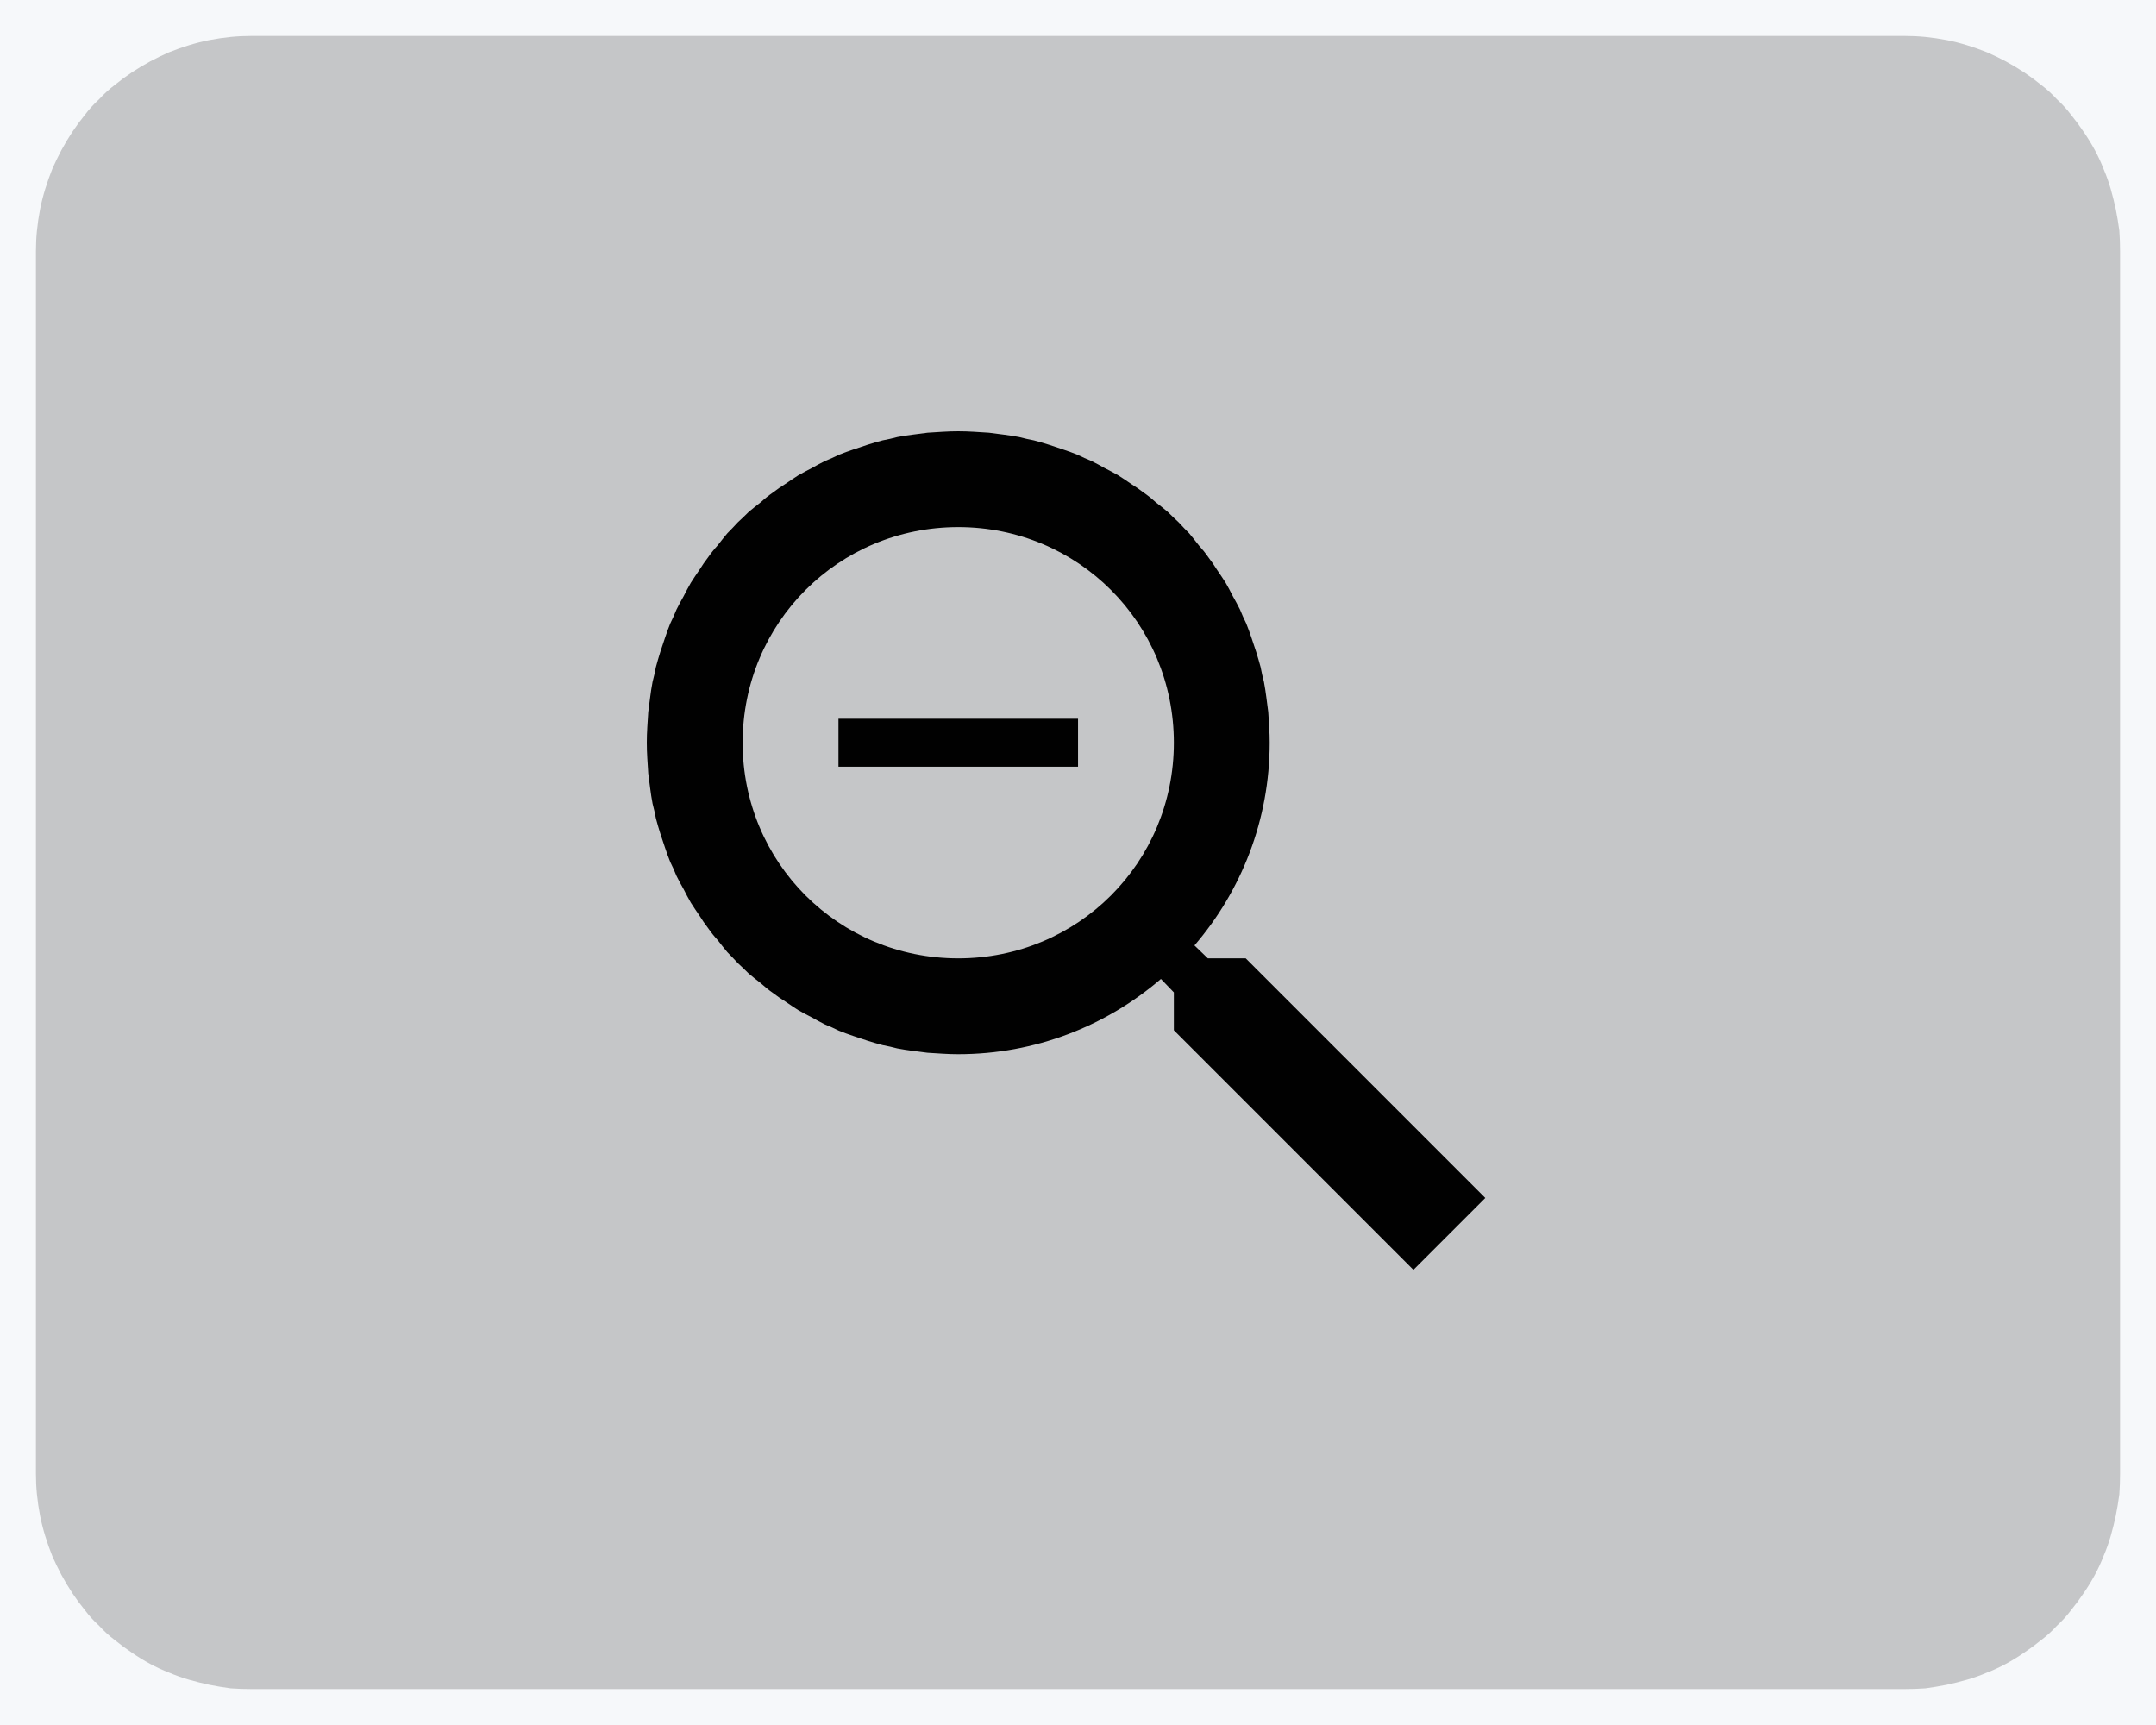
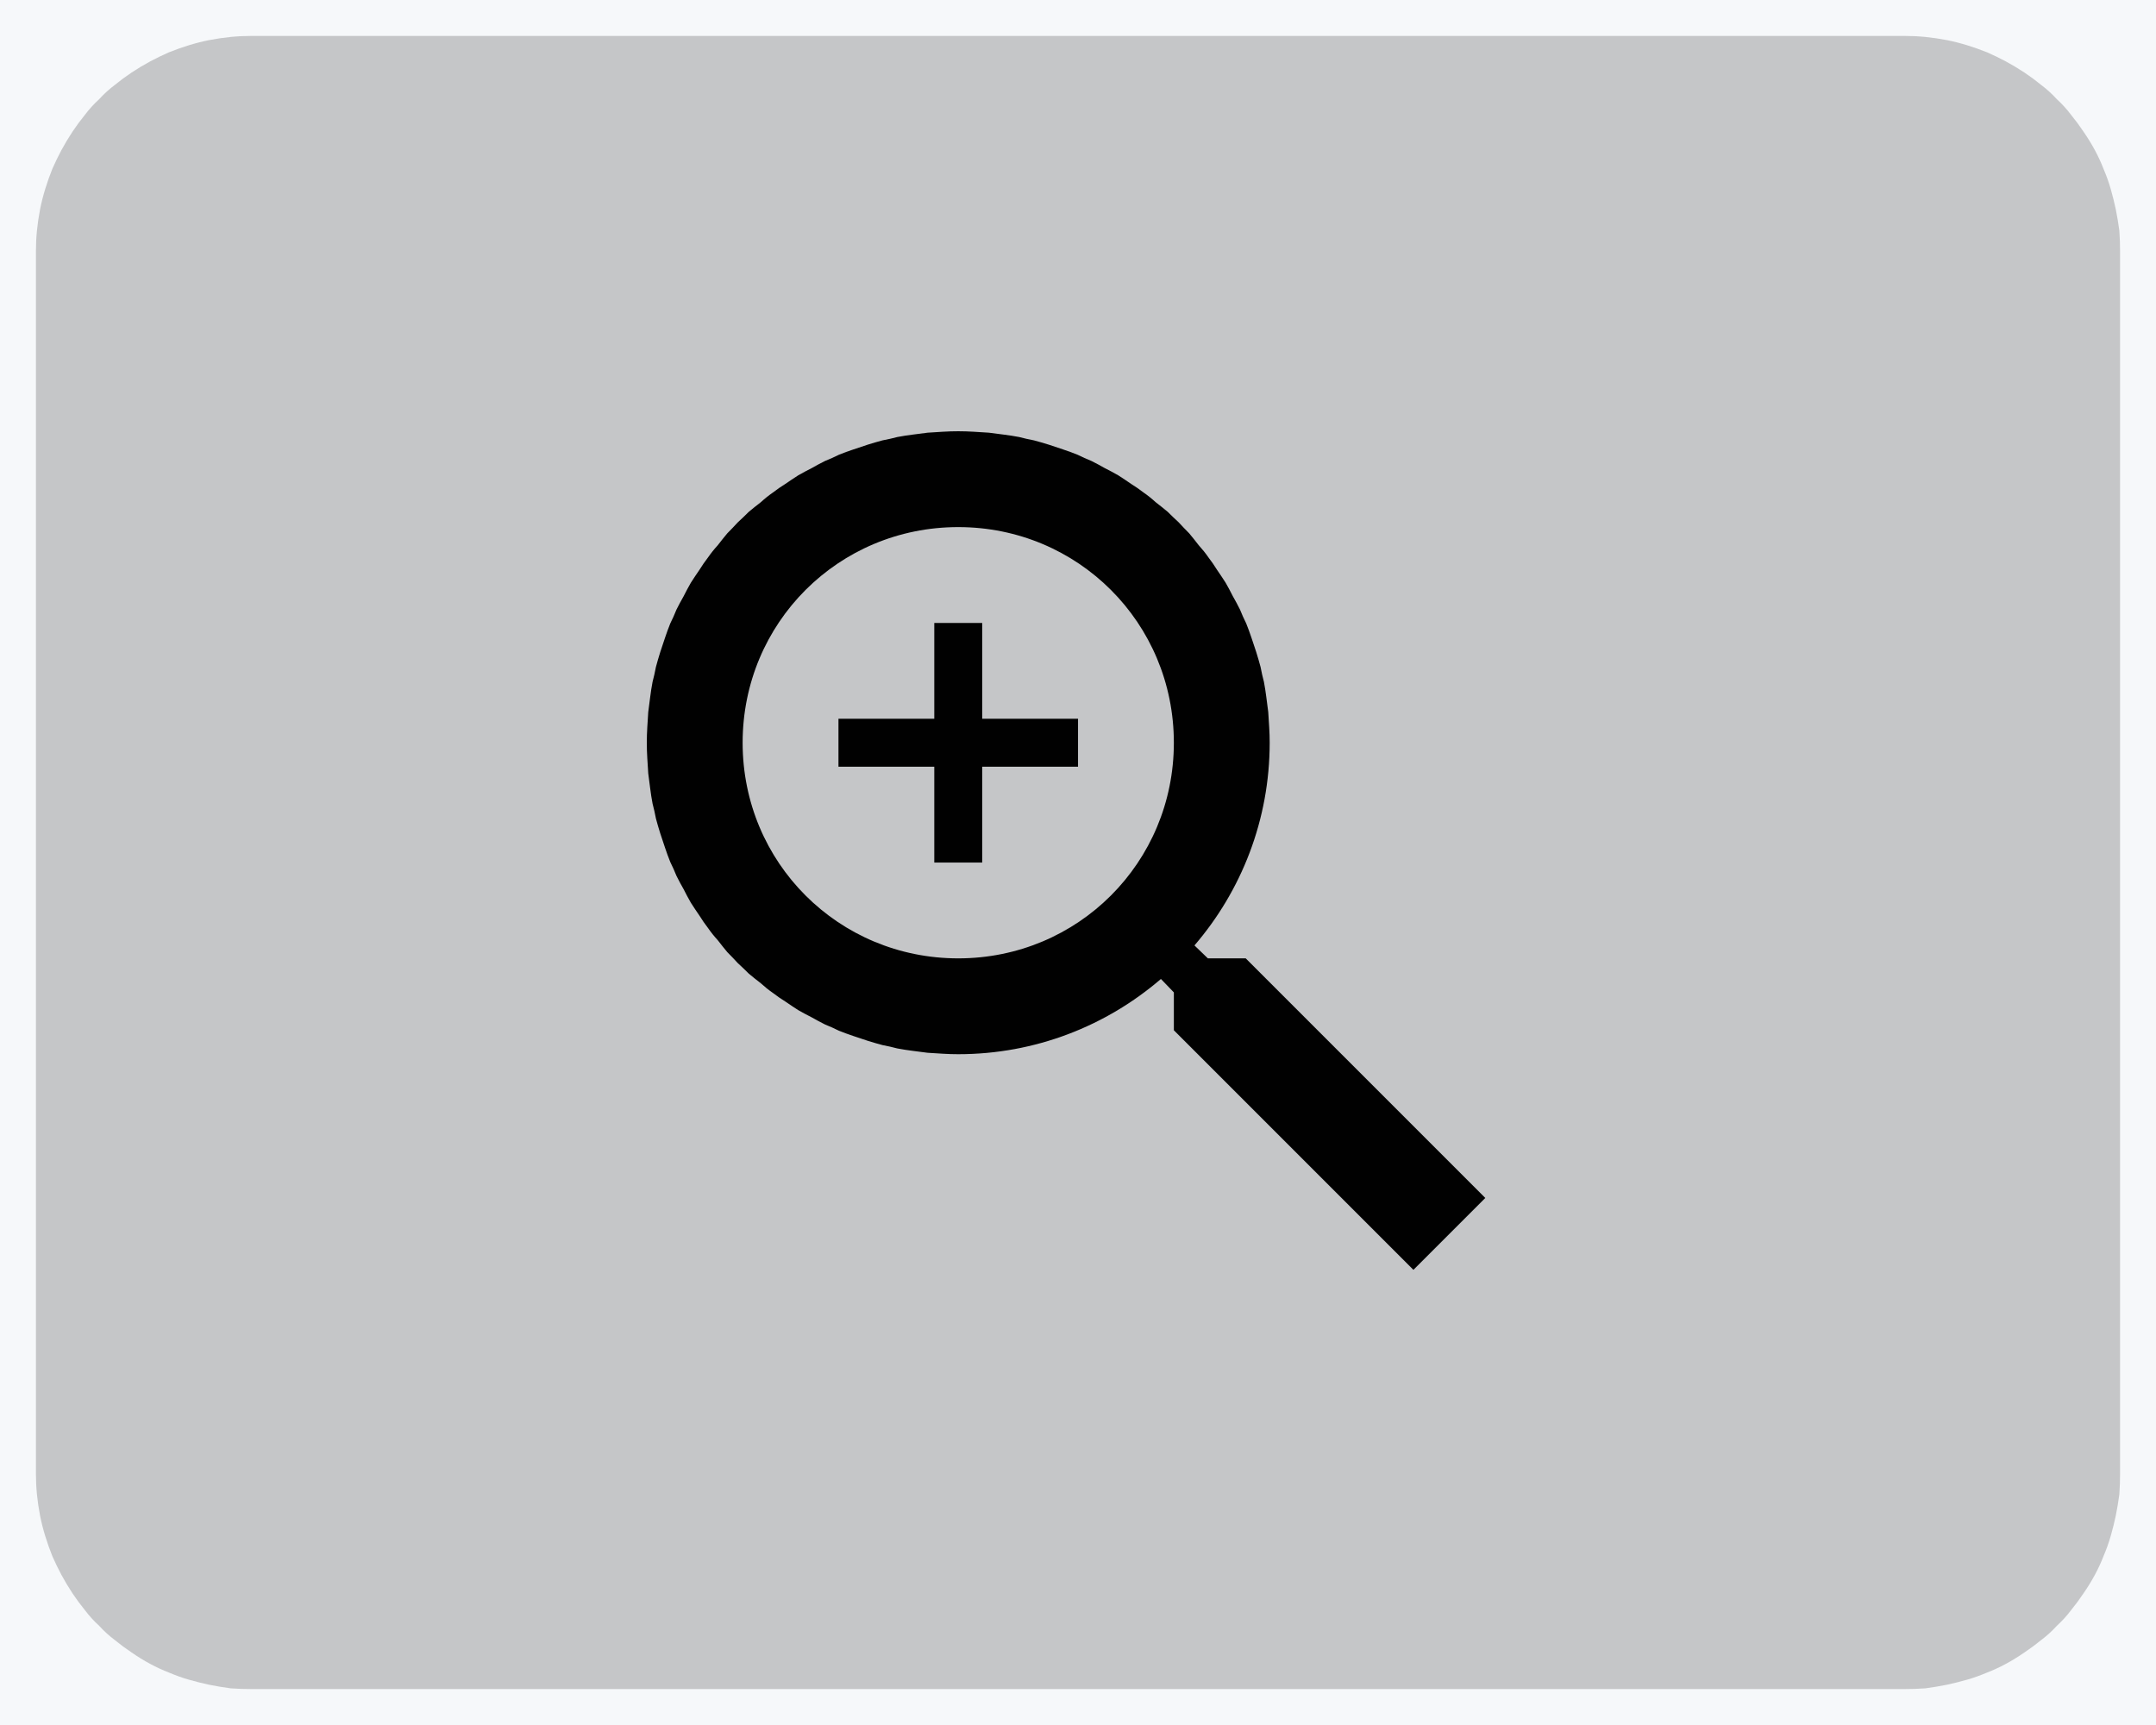
<svg xmlns="http://www.w3.org/2000/svg" width="30" height="24" viewBox="0 0 30 24">
  <rect fill="white" width="30" height="24" />
  <rect fill="#F6F8FA" width="30" height="24" />
  <path fill="#010101" fill-opacity="0.2" d="M0.5 20.5L0.5 3.5Q0.5 3.35 0.514 3.21Q0.529 3.06 0.558 2.91Q0.586 2.77 0.629 2.63Q0.672 2.49 0.728 2.35Q0.785 2.22 0.854 2.09Q0.924 1.96 1.01 1.83Q1.09 1.71 1.18 1.6Q1.27 1.48 1.38 1.38Q1.48 1.27 1.6 1.18Q1.71 1.09 1.83 1.01Q1.96 0.924 2.09 0.854Q2.22 0.785 2.35 0.728Q2.49 0.672 2.63 0.629Q2.77 0.586 2.91 0.558Q3.06 0.529 3.21 0.514Q3.35 0.5 3.5 0.5L26.5 0.5Q26.65 0.5 26.79 0.514Q26.94 0.529 27.09 0.558Q27.23 0.586 27.37 0.629Q27.51 0.672 27.65 0.728Q27.78 0.785 27.91 0.854Q28.04 0.924 28.17 1.01Q28.29 1.09 28.4 1.18Q28.52 1.27 28.62 1.38Q28.73 1.48 28.82 1.6Q28.91 1.71 28.99 1.83Q29.08 1.96 29.15 2.09Q29.22 2.22 29.27 2.35Q29.33 2.49 29.37 2.63Q29.41 2.77 29.44 2.91Q29.47 3.06 29.49 3.21Q29.5 3.35 29.5 3.5L29.5 20.5Q29.5 20.65 29.49 20.79Q29.47 20.94 29.44 21.09Q29.41 21.23 29.37 21.37Q29.33 21.51 29.27 21.65Q29.22 21.78 29.15 21.91Q29.08 22.04 28.99 22.17Q28.91 22.29 28.82 22.4Q28.73 22.52 28.62 22.62Q28.52 22.73 28.4 22.82Q28.29 22.91 28.17 22.99Q28.04 23.08 27.91 23.15Q27.78 23.22 27.65 23.27Q27.51 23.33 27.37 23.37Q27.23 23.41 27.09 23.44Q26.94 23.47 26.79 23.49Q26.65 23.5 26.5 23.5L3.5 23.5Q3.35 23.5 3.21 23.49Q3.06 23.47 2.91 23.44Q2.77 23.41 2.63 23.37Q2.49 23.33 2.35 23.27Q2.22 23.22 2.09 23.15Q1.96 23.08 1.83 22.99Q1.71 22.91 1.6 22.82Q1.48 22.73 1.38 22.62Q1.27 22.52 1.18 22.4Q1.09 22.29 1.01 22.17Q0.924 22.04 0.854 21.91Q0.785 21.78 0.728 21.65Q0.672 21.51 0.629 21.37Q0.586 21.23 0.558 21.09Q0.529 20.94 0.514 20.79Q0.5 20.65 0.5 20.5Z" />
  <clipPath id="toolbar-datadisplay-btn-8_cl_0">
    <rect x="7" y="4" width="16" height="16" />
  </clipPath>
  <g clip-path="url(#toolbar-datadisplay-btn-8_cl_0)">
-     <path fill="#010101" transform="matrix(0.6667 0 0 0.6667 7 4)" d="M15.5 14L14.71 14L14.43 13.73C15.41 12.59 16 11.11 16 9.5Q16 9.34 15.99 9.18Q15.98 9.02 15.97 8.86Q15.95 8.7 15.93 8.55Q15.91 8.39 15.88 8.23Q15.84 8.08 15.81 7.92Q15.77 7.77 15.72 7.61Q15.67 7.46 15.62 7.31Q15.57 7.16 15.51 7.01Q15.44 6.87 15.38 6.72Q15.31 6.58 15.23 6.44Q15.16 6.3 15.08 6.16Q14.99 6.02 14.9 5.89Q14.82 5.76 14.72 5.63Q14.63 5.5 14.52 5.38Q14.42 5.25 14.32 5.13Q14.21 5.02 14.1 4.9Q13.98 4.79 13.87 4.68Q13.75 4.58 13.62 4.48Q13.5 4.37 13.37 4.28Q13.24 4.18 13.11 4.1Q12.98 4.01 12.84 3.92Q12.7 3.84 12.56 3.77Q12.42 3.69 12.28 3.62Q12.13 3.56 11.99 3.49Q11.84 3.43 11.69 3.38Q11.54 3.33 11.39 3.28Q11.23 3.23 11.08 3.19Q10.92 3.16 10.77 3.12Q10.61 3.09 10.45 3.07Q10.3 3.05 10.14 3.03Q9.98 3.02 9.82 3.01Q9.66 3 9.5 3Q9.34 3 9.18 3.01Q9.02 3.02 8.86 3.03Q8.7 3.05 8.55 3.07Q8.39 3.09 8.23 3.12Q8.08 3.16 7.92 3.19Q7.77 3.23 7.61 3.28Q7.46 3.33 7.31 3.38Q7.16 3.43 7.01 3.49Q6.87 3.56 6.72 3.62Q6.58 3.69 6.44 3.77Q6.3 3.84 6.16 3.92Q6.02 4.01 5.89 4.1Q5.76 4.18 5.63 4.28Q5.5 4.37 5.38 4.48Q5.25 4.58 5.13 4.68Q5.02 4.79 4.9 4.9Q4.79 5.02 4.68 5.13Q4.58 5.25 4.48 5.38Q4.37 5.5 4.28 5.63Q4.18 5.76 4.1 5.89Q4.01 6.02 3.92 6.16Q3.84 6.3 3.77 6.44Q3.69 6.58 3.62 6.72Q3.56 6.87 3.49 7.01Q3.43 7.16 3.38 7.31Q3.33 7.46 3.28 7.61Q3.23 7.77 3.19 7.92Q3.16 8.08 3.12 8.23Q3.09 8.39 3.07 8.55Q3.05 8.7 3.03 8.86Q3.02 9.02 3.01 9.18Q3 9.34 3 9.5Q3 9.66 3.01 9.82Q3.02 9.98 3.03 10.14Q3.05 10.3 3.07 10.45Q3.09 10.61 3.12 10.77Q3.16 10.92 3.19 11.08Q3.23 11.23 3.28 11.39Q3.33 11.54 3.38 11.69Q3.43 11.84 3.49 11.99Q3.56 12.13 3.62 12.28Q3.69 12.42 3.77 12.56Q3.84 12.7 3.92 12.84Q4.01 12.98 4.1 13.11Q4.18 13.24 4.28 13.37Q4.37 13.5 4.48 13.62Q4.58 13.75 4.68 13.87Q4.79 13.98 4.9 14.1Q5.02 14.21 5.13 14.32Q5.25 14.42 5.38 14.52Q5.5 14.63 5.63 14.72Q5.76 14.82 5.89 14.9Q6.02 14.99 6.16 15.08Q6.3 15.16 6.44 15.23Q6.58 15.31 6.72 15.38Q6.87 15.44 7.01 15.51Q7.16 15.57 7.31 15.62Q7.46 15.67 7.61 15.72Q7.77 15.77 7.92 15.81Q8.08 15.84 8.23 15.88Q8.39 15.91 8.55 15.93Q8.7 15.95 8.86 15.97Q9.02 15.98 9.18 15.99Q9.34 16 9.5 16C11.11 16 12.59 15.41 13.73 14.43L14 14.71L14 15.5L19 20.5L20.5 19L15.5 14M9.5 14C7 14 5 12 5 9.5C5 7 7 5 9.5 5C12 5 14 7 14 9.5C14 12 12 14 9.5 14M7 9L12 9L12 10L7 10L7 9Z" fill-rule="evenodd" />
+     <path fill="#010101" transform="matrix(0.6667 0 0 0.6667 7 4)" d="M15.5 14L20.5 19L19 20.5L14 15.5L14 14.71L13.73 14.43C12.59 15.41 11.11 16 9.5 16Q9.34 16 9.18 15.99Q9.02 15.98 8.86 15.97Q8.7 15.95 8.55 15.93Q8.39 15.91 8.23 15.88Q8.08 15.84 7.92 15.81Q7.77 15.77 7.61 15.72Q7.46 15.67 7.31 15.62Q7.16 15.57 7.01 15.51Q6.87 15.44 6.72 15.38Q6.58 15.31 6.44 15.23Q6.3 15.16 6.16 15.08Q6.02 14.99 5.89 14.9Q5.76 14.82 5.63 14.72Q5.5 14.63 5.38 14.52Q5.25 14.42 5.13 14.32Q5.02 14.21 4.9 14.1Q4.79 13.98 4.68 13.87Q4.58 13.75 4.48 13.62Q4.37 13.5 4.28 13.37Q4.18 13.24 4.1 13.11Q4.01 12.98 3.92 12.84Q3.84 12.7 3.77 12.56Q3.69 12.42 3.62 12.28Q3.56 12.13 3.49 11.99Q3.43 11.84 3.38 11.69Q3.33 11.54 3.28 11.39Q3.23 11.23 3.19 11.08Q3.16 10.92 3.12 10.77Q3.09 10.61 3.07 10.45Q3.05 10.3 3.03 10.14Q3.02 9.98 3.01 9.82Q3 9.66 3 9.5Q3 9.34 3.01 9.18Q3.02 9.02 3.03 8.86Q3.05 8.7 3.07 8.55Q3.09 8.39 3.12 8.23Q3.16 8.08 3.19 7.92Q3.23 7.77 3.28 7.61Q3.33 7.46 3.38 7.31Q3.43 7.16 3.49 7.01Q3.56 6.87 3.62 6.72Q3.69 6.58 3.77 6.44Q3.84 6.3 3.92 6.16Q4.01 6.02 4.1 5.89Q4.18 5.76 4.28 5.63Q4.37 5.5 4.48 5.38Q4.58 5.25 4.68 5.13Q4.79 5.02 4.9 4.9Q5.02 4.79 5.13 4.68Q5.25 4.58 5.38 4.48Q5.5 4.37 5.63 4.28Q5.76 4.18 5.89 4.1Q6.02 4.01 6.16 3.92Q6.3 3.84 6.44 3.77Q6.58 3.69 6.72 3.62Q6.87 3.56 7.01 3.49Q7.16 3.43 7.31 3.38Q7.46 3.33 7.61 3.28Q7.77 3.23 7.92 3.19Q8.08 3.16 8.23 3.12Q8.39 3.09 8.55 3.07Q8.7 3.05 8.86 3.03Q9.02 3.02 9.18 3.01Q9.34 3 9.5 3Q9.66 3 9.82 3.01Q9.98 3.02 10.14 3.03Q10.3 3.05 10.45 3.07Q10.61 3.09 10.77 3.12Q10.92 3.16 11.08 3.19Q11.23 3.23 11.39 3.28Q11.54 3.33 11.69 3.38Q11.84 3.43 11.99 3.49Q12.13 3.56 12.28 3.62Q12.42 3.69 12.56 3.77Q12.7 3.84 12.84 3.92Q12.98 4.01 13.11 4.1Q13.24 4.18 13.37 4.28Q13.5 4.37 13.62 4.48Q13.75 4.58 13.87 4.68Q13.98 4.79 14.1 4.9Q14.21 5.02 14.32 5.13Q14.42 5.25 14.52 5.38Q14.63 5.5 14.72 5.63Q14.82 5.76 14.9 5.89Q14.99 6.02 15.08 6.16Q15.16 6.3 15.23 6.44Q15.31 6.58 15.38 6.72Q15.44 6.87 15.51 7.01Q15.57 7.16 15.62 7.31Q15.67 7.46 15.72 7.61Q15.77 7.77 15.81 7.92Q15.84 8.08 15.88 8.23Q15.91 8.39 15.93 8.55Q15.95 8.7 15.97 8.86Q15.98 9.02 15.99 9.18Q16 9.34 16 9.5C16 11.11 15.41 12.59 14.43 13.73L14.71 14L15.5 14M9.5 14C12 14 14 12 14 9.5C14 7 12 5 9.5 5C7 5 5 7 5 9.5C5 12 7 14 9.5 14M12 10L10 10L10 12L9 12L9 10L7 10L7 9L9 9L9 7L10 7L10 9L12 9L12 10Z" fill-rule="evenodd" />
  </g>
</svg>
